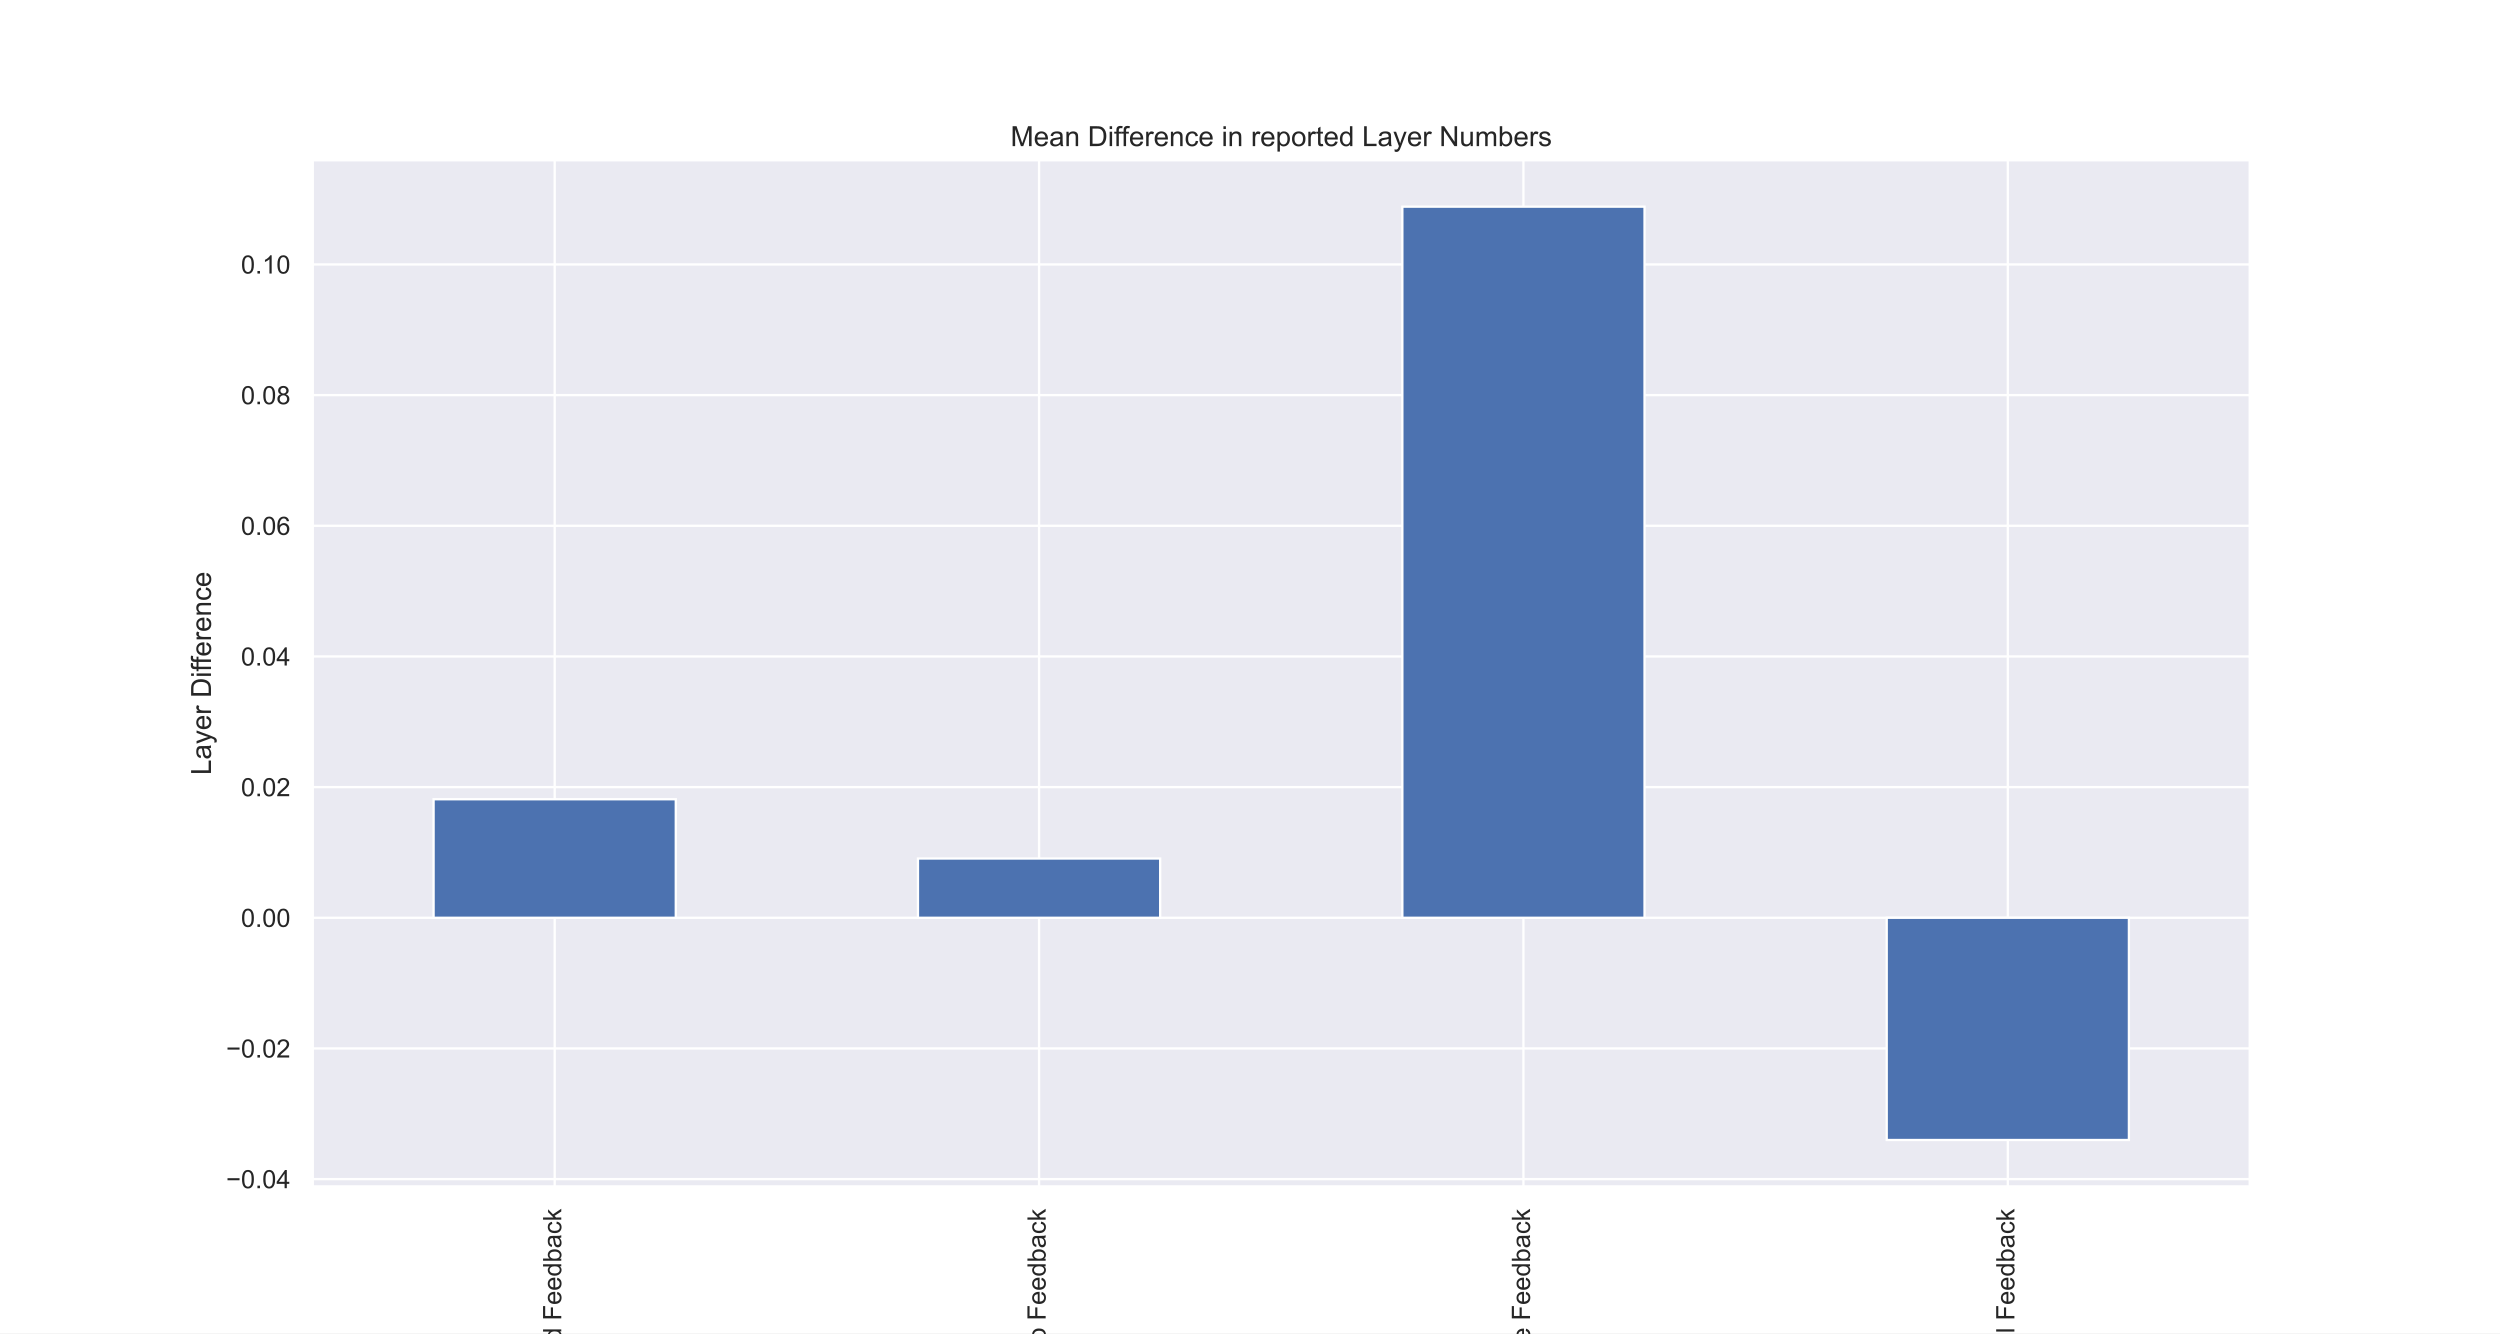
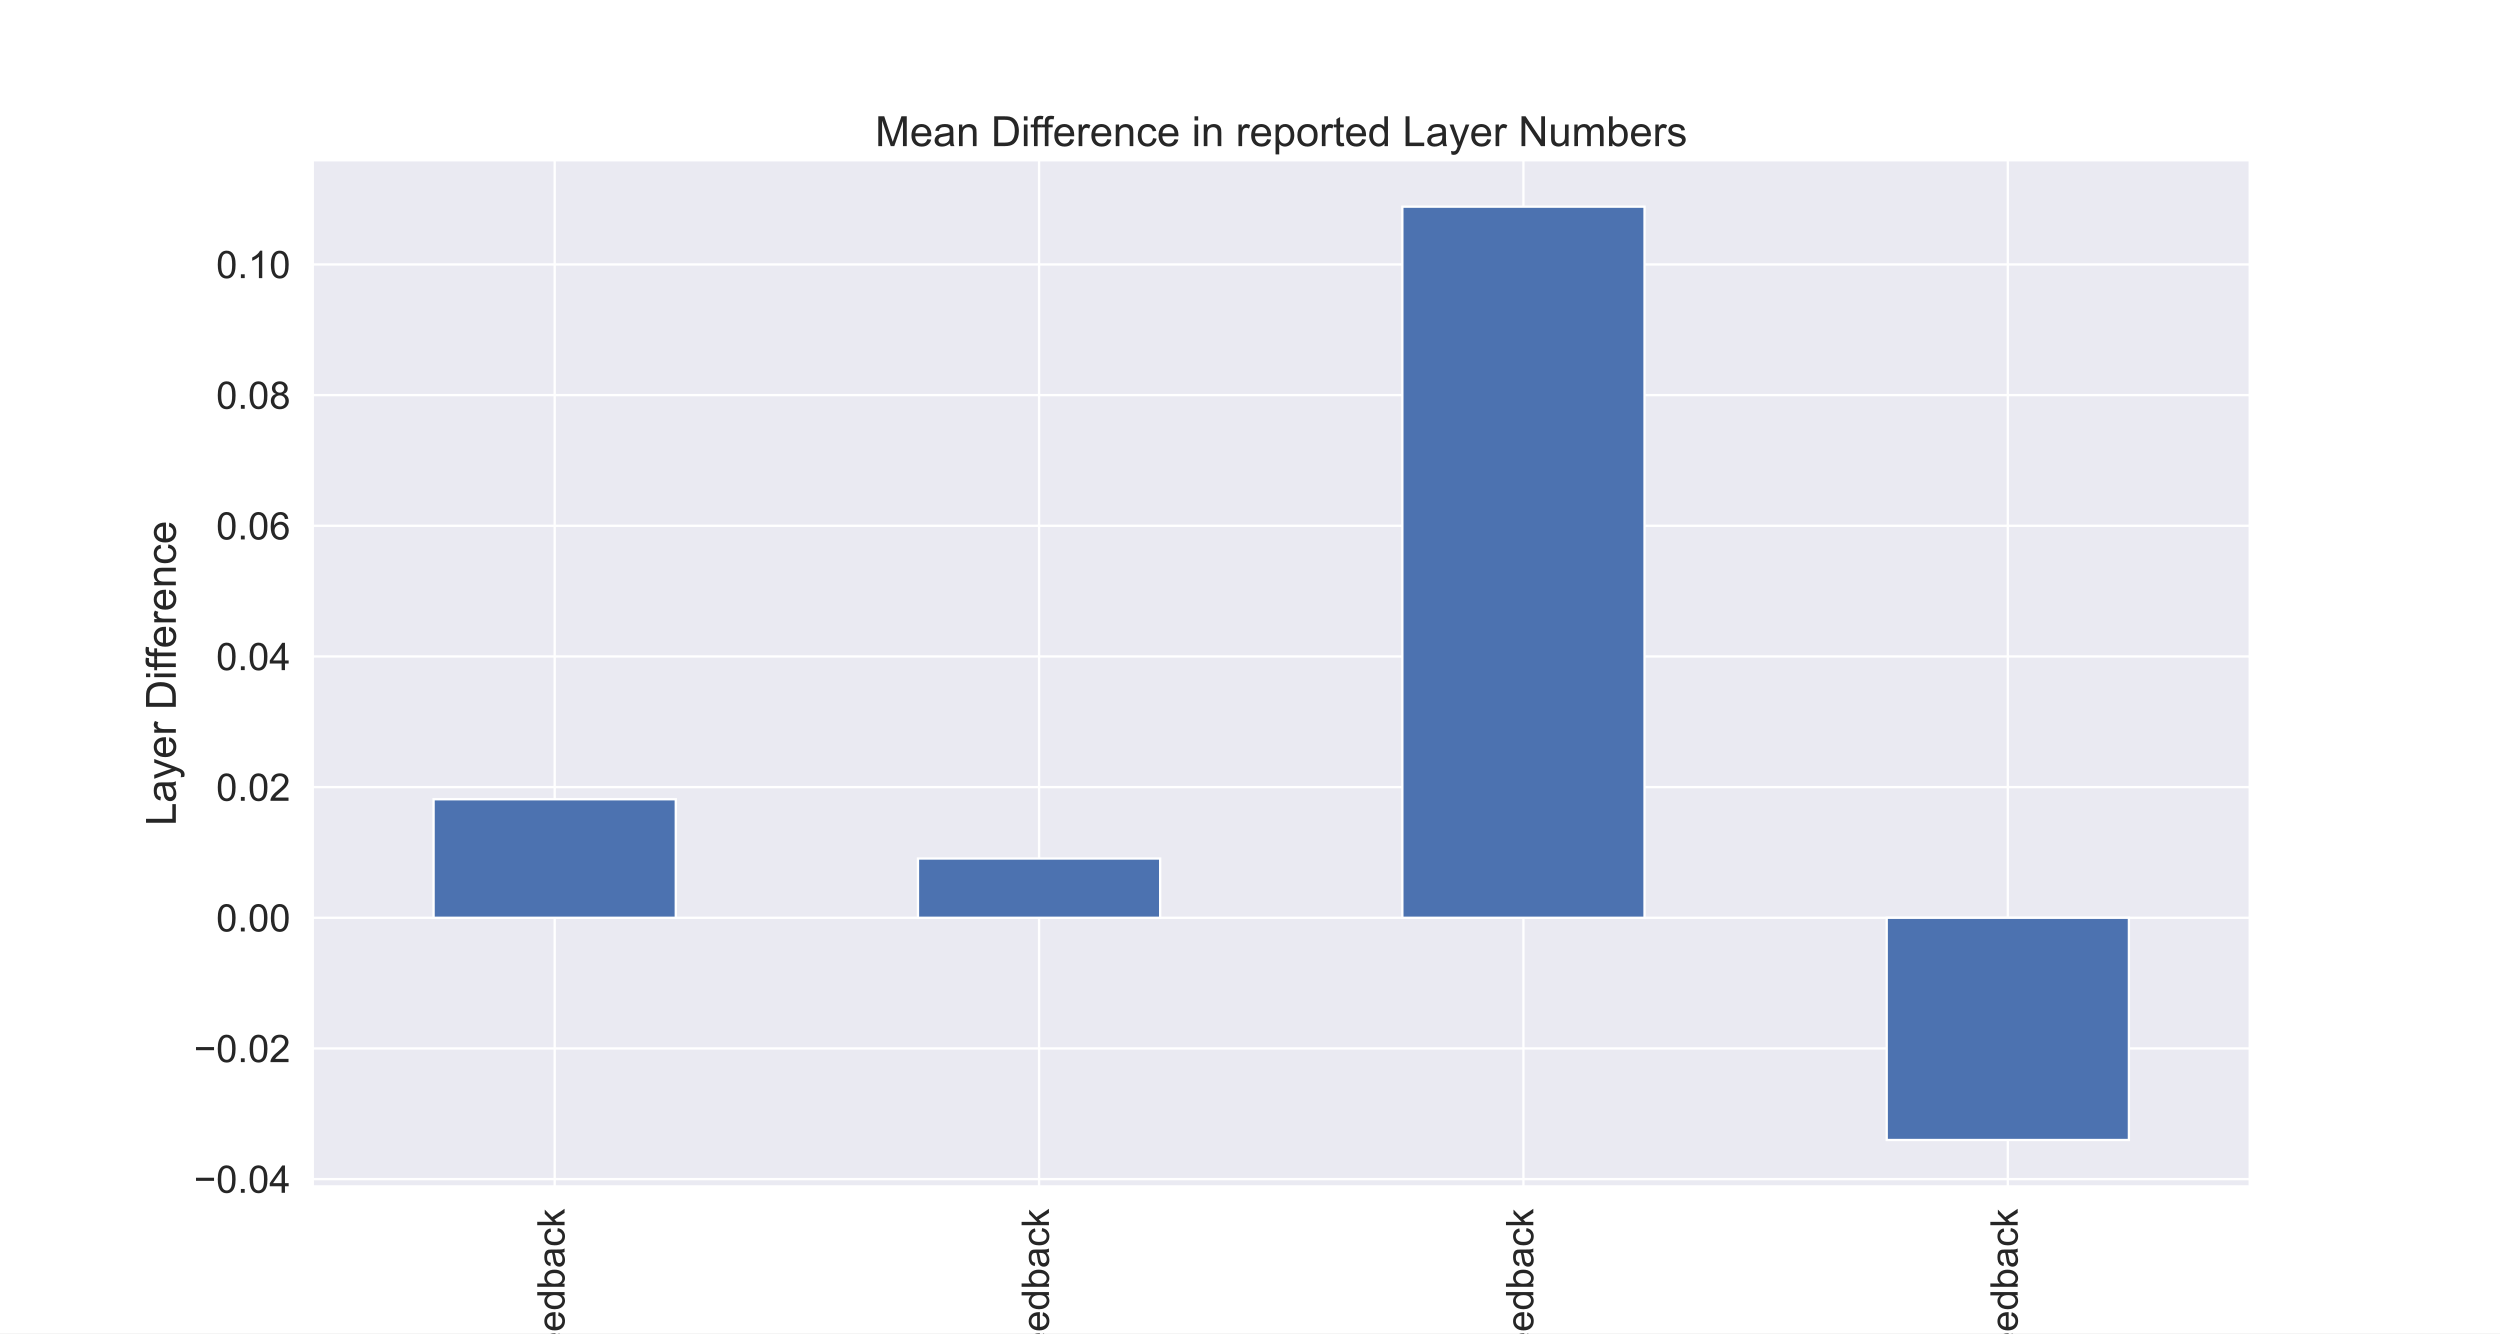
<svg xmlns="http://www.w3.org/2000/svg" xmlns:xlink="http://www.w3.org/1999/xlink" width="1080pt" height="576pt" viewBox="0 0 1080 576" version="1.1">
  <defs>
    <style type="text/css">*{stroke-linejoin: round; stroke-linecap: butt}</style>
  </defs>
  <g id="figure_1">
    <g id="patch_1">
      <path d="M 0 576  L 1080 576  L 1080 0  L 0 0  z " style="fill: #ffffff" />
    </g>
    <g id="axes_1">
      <g id="patch_2">
        <path d="M 135 512.64  L 972 512.64  L 972 69.12  L 135 69.12  z " style="fill: #eaeaf2" />
      </g>
      <g id="matplotlib.axis_1">
        <g id="xtick_1">
          <g id="line2d_1">
-             <path d="M 239.625 512.64  L 239.625 69.12  " clip-path="url(#p287d4f77e2)" style="fill: none; stroke: #ffffff; stroke-linecap: round" />
+             <path d="M 239.625 512.64  L 239.625 69.12  " clip-path="url(#pff2c8c490c)" style="fill: none; stroke: #ffffff; stroke-linecap: round" />
          </g>
          <g id="text_1">
-             <g style="fill: #262626" transform="translate(242.4687 623.6356) rotate(-90) scale(0.11 -0.11)">
+             <g style="fill: #262626" transform="translate(243.8905 674.3834) rotate(-90) scale(0.165 -0.165)">
              <defs>
                <path id="ArialMT-43" d="M 3763 1606  L 4369 1453  Q 4178 706 3683 314  Q 3188 -78 2472 -78  Q 1731 -78 1267 223  Q 803 525 561 1097  Q 319 1669 319 2325  Q 319 3041 592 3573  Q 866 4106 1370 4382  Q 1875 4659 2481 4659  Q 3169 4659 3637 4309  Q 4106 3959 4291 3325  L 3694 3184  Q 3534 3684 3231 3912  Q 2928 4141 2469 4141  Q 1941 4141 1586 3887  Q 1231 3634 1087 3207  Q 944 2781 944 2328  Q 944 1744 1114 1308  Q 1284 872 1643 656  Q 2003 441 2422 441  Q 2931 441 3284 734  Q 3638 1028 3763 1606  z " transform="scale(0.015625)" />
                <path id="ArialMT-6f" d="M 213 1659  Q 213 2581 725 3025  Q 1153 3394 1769 3394  Q 2453 3394 2887 2945  Q 3322 2497 3322 1706  Q 3322 1066 3130 698  Q 2938 331 2570 128  Q 2203 -75 1769 -75  Q 1072 -75 642 372  Q 213 819 213 1659  z M 791 1659  Q 791 1022 1069 705  Q 1347 388 1769 388  Q 2188 388 2466 706  Q 2744 1025 2744 1678  Q 2744 2294 2464 2611  Q 2184 2928 1769 2928  Q 1347 2928 1069 2612  Q 791 2297 791 1659  z " transform="scale(0.015625)" />
                <path id="ArialMT-6d" d="M 422 0  L 422 3319  L 925 3319  L 925 2853  Q 1081 3097 1340 3245  Q 1600 3394 1931 3394  Q 2300 3394 2536 3241  Q 2772 3088 2869 2813  Q 3263 3394 3894 3394  Q 4388 3394 4653 3120  Q 4919 2847 4919 2278  L 4919 0  L 4359 0  L 4359 2091  Q 4359 2428 4304 2576  Q 4250 2725 4106 2815  Q 3963 2906 3769 2906  Q 3419 2906 3187 2673  Q 2956 2441 2956 1928  L 2956 0  L 2394 0  L 2394 2156  Q 2394 2531 2256 2718  Q 2119 2906 1806 2906  Q 1569 2906 1367 2781  Q 1166 2656 1075 2415  Q 984 2175 984 1722  L 984 0  L 422 0  z " transform="scale(0.015625)" />
                <path id="ArialMT-62" d="M 941 0  L 419 0  L 419 4581  L 981 4581  L 981 2947  Q 1338 3394 1891 3394  Q 2197 3394 2470 3270  Q 2744 3147 2920 2923  Q 3097 2700 3197 2384  Q 3297 2069 3297 1709  Q 3297 856 2875 390  Q 2453 -75 1863 -75  Q 1275 -75 941 416  L 941 0  z M 934 1684  Q 934 1088 1097 822  Q 1363 388 1816 388  Q 2184 388 2453 708  Q 2722 1028 2722 1663  Q 2722 2313 2464 2622  Q 2206 2931 1841 2931  Q 1472 2931 1203 2611  Q 934 2291 934 1684  z " transform="scale(0.015625)" />
                <path id="ArialMT-69" d="M 425 3934  L 425 4581  L 988 4581  L 988 3934  L 425 3934  z M 425 0  L 425 3319  L 988 3319  L 988 0  L 425 0  z " transform="scale(0.015625)" />
                <path id="ArialMT-6e" d="M 422 0  L 422 3319  L 928 3319  L 928 2847  Q 1294 3394 1984 3394  Q 2284 3394 2536 3286  Q 2788 3178 2913 3003  Q 3038 2828 3088 2588  Q 3119 2431 3119 2041  L 3119 0  L 2556 0  L 2556 2019  Q 2556 2363 2490 2533  Q 2425 2703 2258 2804  Q 2091 2906 1866 2906  Q 1506 2906 1245 2678  Q 984 2450 984 1813  L 984 0  L 422 0  z " transform="scale(0.015625)" />
                <path id="ArialMT-65" d="M 2694 1069  L 3275 997  Q 3138 488 2766 206  Q 2394 -75 1816 -75  Q 1088 -75 661 373  Q 234 822 234 1631  Q 234 2469 665 2931  Q 1097 3394 1784 3394  Q 2450 3394 2872 2941  Q 3294 2488 3294 1666  Q 3294 1616 3291 1516  L 816 1516  Q 847 969 1125 678  Q 1403 388 1819 388  Q 2128 388 2347 550  Q 2566 713 2694 1069  z M 847 1978  L 2700 1978  Q 2663 2397 2488 2606  Q 2219 2931 1791 2931  Q 1403 2931 1139 2672  Q 875 2413 847 1978  z " transform="scale(0.015625)" />
                <path id="ArialMT-64" d="M 2575 0  L 2575 419  Q 2259 -75 1647 -75  Q 1250 -75 917 144  Q 584 363 401 755  Q 219 1147 219 1656  Q 219 2153 384 2558  Q 550 2963 881 3178  Q 1213 3394 1622 3394  Q 1922 3394 2156 3267  Q 2391 3141 2538 2938  L 2538 4581  L 3097 4581  L 3097 0  L 2575 0  z M 797 1656  Q 797 1019 1065 703  Q 1334 388 1700 388  Q 2069 388 2326 689  Q 2584 991 2584 1609  Q 2584 2291 2321 2609  Q 2059 2928 1675 2928  Q 1300 2928 1048 2622  Q 797 2316 797 1656  z " transform="scale(0.015625)" />
                <path id="ArialMT-20" transform="scale(0.015625)" />
                <path id="ArialMT-46" d="M 525 0  L 525 4581  L 3616 4581  L 3616 4041  L 1131 4041  L 1131 2622  L 3281 2622  L 3281 2081  L 1131 2081  L 1131 0  L 525 0  z " transform="scale(0.015625)" />
                <path id="ArialMT-61" d="M 2588 409  Q 2275 144 1986 34  Q 1697 -75 1366 -75  Q 819 -75 525 192  Q 231 459 231 875  Q 231 1119 342 1320  Q 453 1522 633 1644  Q 813 1766 1038 1828  Q 1203 1872 1538 1913  Q 2219 1994 2541 2106  Q 2544 2222 2544 2253  Q 2544 2597 2384 2738  Q 2169 2928 1744 2928  Q 1347 2928 1158 2789  Q 969 2650 878 2297  L 328 2372  Q 403 2725 575 2942  Q 747 3159 1072 3276  Q 1397 3394 1825 3394  Q 2250 3394 2515 3294  Q 2781 3194 2906 3042  Q 3031 2891 3081 2659  Q 3109 2516 3109 2141  L 3109 1391  Q 3109 606 3145 398  Q 3181 191 3288 0  L 2700 0  Q 2613 175 2588 409  z M 2541 1666  Q 2234 1541 1622 1453  Q 1275 1403 1131 1340  Q 988 1278 909 1158  Q 831 1038 831 891  Q 831 666 1001 516  Q 1172 366 1500 366  Q 1825 366 2078 508  Q 2331 650 2450 897  Q 2541 1088 2541 1459  L 2541 1666  z " transform="scale(0.015625)" />
                <path id="ArialMT-63" d="M 2588 1216  L 3141 1144  Q 3050 572 2676 248  Q 2303 -75 1759 -75  Q 1078 -75 664 370  Q 250 816 250 1647  Q 250 2184 428 2587  Q 606 2991 970 3192  Q 1334 3394 1763 3394  Q 2303 3394 2647 3120  Q 2991 2847 3088 2344  L 2541 2259  Q 2463 2594 2264 2762  Q 2066 2931 1784 2931  Q 1359 2931 1093 2626  Q 828 2322 828 1663  Q 828 994 1084 691  Q 1341 388 1753 388  Q 2084 388 2306 591  Q 2528 794 2588 1216  z " transform="scale(0.015625)" />
                <path id="ArialMT-6b" d="M 425 0  L 425 4581  L 988 4581  L 988 1969  L 2319 3319  L 3047 3319  L 1778 2088  L 3175 0  L 2481 0  L 1384 1697  L 988 1316  L 988 0  L 425 0  z " transform="scale(0.015625)" />
              </defs>
              <use xlink:href="#ArialMT-43" />
              <use xlink:href="#ArialMT-6f" x="72.217" />
              <use xlink:href="#ArialMT-6d" x="127.832" />
              <use xlink:href="#ArialMT-62" x="211.133" />
              <use xlink:href="#ArialMT-69" x="266.748" />
              <use xlink:href="#ArialMT-6e" x="288.965" />
              <use xlink:href="#ArialMT-65" x="344.58" />
              <use xlink:href="#ArialMT-64" x="400.195" />
              <use xlink:href="#ArialMT-20" x="455.811" />
              <use xlink:href="#ArialMT-46" x="483.594" />
              <use xlink:href="#ArialMT-65" x="544.678" />
              <use xlink:href="#ArialMT-65" x="600.293" />
              <use xlink:href="#ArialMT-64" x="655.908" />
              <use xlink:href="#ArialMT-62" x="711.523" />
              <use xlink:href="#ArialMT-61" x="767.139" />
              <use xlink:href="#ArialMT-63" x="822.754" />
              <use xlink:href="#ArialMT-6b" x="872.754" />
            </g>
          </g>
        </g>
        <g id="xtick_2">
          <g id="line2d_2">
-             <path d="M 448.875 512.64  L 448.875 69.12  " clip-path="url(#p287d4f77e2)" style="fill: none; stroke: #ffffff; stroke-linecap: round" />
+             <path d="M 448.875 512.64  L 448.875 69.12  " clip-path="url(#pff2c8c490c)" style="fill: none; stroke: #ffffff; stroke-linecap: round" />
          </g>
          <g id="text_2">
-             <g style="fill: #262626" transform="translate(451.7187 587.5608) rotate(-90) scale(0.11 -0.11)">
+             <g style="fill: #262626" transform="translate(453.1405 620.2712) rotate(-90) scale(0.165 -0.165)">
              <defs>
                <path id="ArialMT-4e" d="M 488 0  L 488 4581  L 1109 4581  L 3516 984  L 3516 4581  L 4097 4581  L 4097 0  L 3475 0  L 1069 3600  L 1069 0  L 488 0  z " transform="scale(0.015625)" />
              </defs>
              <use xlink:href="#ArialMT-4e" />
              <use xlink:href="#ArialMT-6f" x="72.217" />
              <use xlink:href="#ArialMT-20" x="127.832" />
              <use xlink:href="#ArialMT-46" x="155.615" />
              <use xlink:href="#ArialMT-65" x="216.699" />
              <use xlink:href="#ArialMT-65" x="272.314" />
              <use xlink:href="#ArialMT-64" x="327.93" />
              <use xlink:href="#ArialMT-62" x="383.545" />
              <use xlink:href="#ArialMT-61" x="439.16" />
              <use xlink:href="#ArialMT-63" x="494.775" />
              <use xlink:href="#ArialMT-6b" x="544.775" />
            </g>
          </g>
        </g>
        <g id="xtick_3">
          <g id="line2d_3">
-             <path d="M 658.125 512.64  L 658.125 69.12  " clip-path="url(#p287d4f77e2)" style="fill: none; stroke: #ffffff; stroke-linecap: round" />
+             <path d="M 658.125 512.64  L 658.125 69.12  " clip-path="url(#pff2c8c490c)" style="fill: none; stroke: #ffffff; stroke-linecap: round" />
          </g>
          <g id="text_3">
-             <g style="fill: #262626" transform="translate(660.9687 604.6727) rotate(-90) scale(0.11 -0.11)">
+             <g style="fill: #262626" transform="translate(662.3905 645.939) rotate(-90) scale(0.165 -0.165)">
              <defs>
                <path id="ArialMT-54" d="M 1659 0  L 1659 4041  L 150 4041  L 150 4581  L 3781 4581  L 3781 4041  L 2266 4041  L 2266 0  L 1659 0  z " transform="scale(0.015625)" />
                <path id="ArialMT-74" d="M 1650 503  L 1731 6  Q 1494 -44 1306 -44  Q 1000 -44 831 53  Q 663 150 594 308  Q 525 466 525 972  L 525 2881  L 113 2881  L 113 3319  L 525 3319  L 525 4141  L 1084 4478  L 1084 3319  L 1650 3319  L 1650 2881  L 1084 2881  L 1084 941  Q 1084 700 1114 631  Q 1144 563 1211 522  Q 1278 481 1403 481  Q 1497 481 1650 503  z " transform="scale(0.015625)" />
                <path id="ArialMT-6c" d="M 409 0  L 409 4581  L 972 4581  L 972 0  L 409 0  z " transform="scale(0.015625)" />
              </defs>
              <use xlink:href="#ArialMT-54" />
              <use xlink:href="#ArialMT-61" x="49.959" />
              <use xlink:href="#ArialMT-63" x="105.574" />
              <use xlink:href="#ArialMT-74" x="155.574" />
              <use xlink:href="#ArialMT-69" x="183.357" />
              <use xlink:href="#ArialMT-6c" x="205.574" />
              <use xlink:href="#ArialMT-65" x="227.791" />
              <use xlink:href="#ArialMT-20" x="283.406" />
              <use xlink:href="#ArialMT-46" x="311.189" />
              <use xlink:href="#ArialMT-65" x="372.273" />
              <use xlink:href="#ArialMT-65" x="427.889" />
              <use xlink:href="#ArialMT-64" x="483.504" />
              <use xlink:href="#ArialMT-62" x="539.119" />
              <use xlink:href="#ArialMT-61" x="594.734" />
              <use xlink:href="#ArialMT-63" x="650.35" />
              <use xlink:href="#ArialMT-6b" x="700.35" />
            </g>
          </g>
        </g>
        <g id="xtick_4">
          <g id="line2d_4">
-             <path d="M 867.375 512.64  L 867.375 69.12  " clip-path="url(#p287d4f77e2)" style="fill: none; stroke: #ffffff; stroke-linecap: round" />
+             <path d="M 867.375 512.64  L 867.375 69.12  " clip-path="url(#pff2c8c490c)" style="fill: none; stroke: #ffffff; stroke-linecap: round" />
          </g>
          <g id="text_4">
-             <g style="fill: #262626" transform="translate(870.2187 603.2667) rotate(-90) scale(0.11 -0.11)">
+             <g style="fill: #262626" transform="translate(871.6405 643.8301) rotate(-90) scale(0.165 -0.165)">
              <defs>
                <path id="ArialMT-56" d="M 1803 0  L 28 4581  L 684 4581  L 1875 1253  Q 2019 853 2116 503  Q 2222 878 2363 1253  L 3600 4581  L 4219 4581  L 2425 0  L 1803 0  z " transform="scale(0.015625)" />
                <path id="ArialMT-73" d="M 197 991  L 753 1078  Q 800 744 1014 566  Q 1228 388 1613 388  Q 2000 388 2187 545  Q 2375 703 2375 916  Q 2375 1106 2209 1216  Q 2094 1291 1634 1406  Q 1016 1563 777 1677  Q 538 1791 414 1992  Q 291 2194 291 2438  Q 291 2659 392 2848  Q 494 3038 669 3163  Q 800 3259 1026 3326  Q 1253 3394 1513 3394  Q 1903 3394 2198 3281  Q 2494 3169 2634 2976  Q 2775 2784 2828 2463  L 2278 2388  Q 2241 2644 2061 2787  Q 1881 2931 1553 2931  Q 1166 2931 1000 2803  Q 834 2675 834 2503  Q 834 2394 903 2306  Q 972 2216 1119 2156  Q 1203 2125 1616 2013  Q 2213 1853 2448 1751  Q 2684 1650 2818 1456  Q 2953 1263 2953 975  Q 2953 694 2789 445  Q 2625 197 2315 61  Q 2006 -75 1616 -75  Q 969 -75 630 194  Q 291 463 197 991  z " transform="scale(0.015625)" />
                <path id="ArialMT-75" d="M 2597 0  L 2597 488  Q 2209 -75 1544 -75  Q 1250 -75 995 37  Q 741 150 617 320  Q 494 491 444 738  Q 409 903 409 1263  L 409 3319  L 972 3319  L 972 1478  Q 972 1038 1006 884  Q 1059 663 1231 536  Q 1403 409 1656 409  Q 1909 409 2131 539  Q 2353 669 2445 892  Q 2538 1116 2538 1541  L 2538 3319  L 3100 3319  L 3100 0  L 2597 0  z " transform="scale(0.015625)" />
              </defs>
              <use xlink:href="#ArialMT-56" />
              <use xlink:href="#ArialMT-69" x="64.949" />
              <use xlink:href="#ArialMT-73" x="87.166" />
              <use xlink:href="#ArialMT-75" x="137.166" />
              <use xlink:href="#ArialMT-61" x="192.781" />
              <use xlink:href="#ArialMT-6c" x="248.396" />
              <use xlink:href="#ArialMT-20" x="270.613" />
              <use xlink:href="#ArialMT-46" x="298.396" />
              <use xlink:href="#ArialMT-65" x="359.48" />
              <use xlink:href="#ArialMT-65" x="415.096" />
              <use xlink:href="#ArialMT-64" x="470.711" />
              <use xlink:href="#ArialMT-62" x="526.326" />
              <use xlink:href="#ArialMT-61" x="581.941" />
              <use xlink:href="#ArialMT-63" x="637.557" />
              <use xlink:href="#ArialMT-6b" x="687.557" />
            </g>
          </g>
        </g>
        <g id="text_5">
-           <g style="fill: #262626" transform="translate(528.1509 636.225) scale(0.12 -0.12)">
+           <g style="fill: #262626" transform="translate(515.4764 691.2675) scale(0.18 -0.18)">
            <use xlink:href="#ArialMT-43" />
            <use xlink:href="#ArialMT-6f" x="72.217" />
            <use xlink:href="#ArialMT-6e" x="127.832" />
            <use xlink:href="#ArialMT-64" x="183.447" />
            <use xlink:href="#ArialMT-69" x="239.062" />
            <use xlink:href="#ArialMT-74" x="261.279" />
            <use xlink:href="#ArialMT-69" x="289.062" />
            <use xlink:href="#ArialMT-6f" x="311.279" />
            <use xlink:href="#ArialMT-6e" x="366.895" />
          </g>
        </g>
      </g>
      <g id="matplotlib.axis_2">
        <g id="ytick_1">
          <g id="line2d_5">
-             <path d="M 135 509.376  L 972 509.376  " clip-path="url(#p287d4f77e2)" style="fill: none; stroke: #ffffff; stroke-linecap: round" />
+             <path d="M 135 509.376  L 972 509.376  " clip-path="url(#pff2c8c490c)" style="fill: none; stroke: #ffffff; stroke-linecap: round" />
          </g>
          <g id="text_6">
-             <g style="fill: #262626" transform="translate(97.66828 513.3128) scale(0.11 -0.11)">
+             <g style="fill: #262626" transform="translate(83.75242 515.2812) scale(0.165 -0.165)">
              <defs>
                <path id="ArialMT-2212" d="M 3381 1997  L 356 1997  L 356 2522  L 3381 2522  L 3381 1997  z " transform="scale(0.015625)" />
                <path id="ArialMT-30" d="M 266 2259  Q 266 3072 433 3567  Q 600 4063 929 4331  Q 1259 4600 1759 4600  Q 2128 4600 2406 4451  Q 2684 4303 2865 4023  Q 3047 3744 3150 3342  Q 3253 2941 3253 2259  Q 3253 1453 3087 958  Q 2922 463 2592 192  Q 2263 -78 1759 -78  Q 1097 -78 719 397  Q 266 969 266 2259  z M 844 2259  Q 844 1131 1108 757  Q 1372 384 1759 384  Q 2147 384 2411 759  Q 2675 1134 2675 2259  Q 2675 3391 2411 3762  Q 2147 4134 1753 4134  Q 1366 4134 1134 3806  Q 844 3388 844 2259  z " transform="scale(0.015625)" />
                <path id="ArialMT-2e" d="M 581 0  L 581 641  L 1222 641  L 1222 0  L 581 0  z " transform="scale(0.015625)" />
                <path id="ArialMT-34" d="M 2069 0  L 2069 1097  L 81 1097  L 81 1613  L 2172 4581  L 2631 4581  L 2631 1613  L 3250 1613  L 3250 1097  L 2631 1097  L 2631 0  L 2069 0  z M 2069 1613  L 2069 3678  L 634 1613  L 2069 1613  z " transform="scale(0.015625)" />
              </defs>
              <use xlink:href="#ArialMT-2212" />
              <use xlink:href="#ArialMT-30" x="58.398" />
              <use xlink:href="#ArialMT-2e" x="114.014" />
              <use xlink:href="#ArialMT-30" x="141.797" />
              <use xlink:href="#ArialMT-34" x="197.412" />
            </g>
          </g>
        </g>
        <g id="ytick_2">
          <g id="line2d_6">
-             <path d="M 135 452.928  L 972 452.928  " clip-path="url(#p287d4f77e2)" style="fill: none; stroke: #ffffff; stroke-linecap: round" />
+             <path d="M 135 452.928  L 972 452.928  " clip-path="url(#pff2c8c490c)" style="fill: none; stroke: #ffffff; stroke-linecap: round" />
          </g>
          <g id="text_7">
-             <g style="fill: #262626" transform="translate(97.66828 456.8648) scale(0.11 -0.11)">
+             <g style="fill: #262626" transform="translate(83.75242 458.8332) scale(0.165 -0.165)">
              <defs>
                <path id="ArialMT-32" d="M 3222 541  L 3222 0  L 194 0  Q 188 203 259 391  Q 375 700 629 1000  Q 884 1300 1366 1694  Q 2113 2306 2375 2664  Q 2638 3022 2638 3341  Q 2638 3675 2398 3904  Q 2159 4134 1775 4134  Q 1369 4134 1125 3890  Q 881 3647 878 3216  L 300 3275  Q 359 3922 746 4261  Q 1134 4600 1788 4600  Q 2447 4600 2831 4234  Q 3216 3869 3216 3328  Q 3216 3053 3103 2787  Q 2991 2522 2730 2228  Q 2469 1934 1863 1422  Q 1356 997 1212 845  Q 1069 694 975 541  L 3222 541  z " transform="scale(0.015625)" />
              </defs>
              <use xlink:href="#ArialMT-2212" />
              <use xlink:href="#ArialMT-30" x="58.398" />
              <use xlink:href="#ArialMT-2e" x="114.014" />
              <use xlink:href="#ArialMT-30" x="141.797" />
              <use xlink:href="#ArialMT-32" x="197.412" />
            </g>
          </g>
        </g>
        <g id="ytick_3">
          <g id="line2d_7">
-             <path d="M 135 396.48  L 972 396.48  " clip-path="url(#p287d4f77e2)" style="fill: none; stroke: #ffffff; stroke-linecap: round" />
+             <path d="M 135 396.48  L 972 396.48  " clip-path="url(#pff2c8c490c)" style="fill: none; stroke: #ffffff; stroke-linecap: round" />
          </g>
          <g id="text_8">
-             <g style="fill: #262626" transform="translate(104.093 400.4168) scale(0.11 -0.11)">
+             <g style="fill: #262626" transform="translate(93.38945 402.3852) scale(0.165 -0.165)">
              <use xlink:href="#ArialMT-30" />
              <use xlink:href="#ArialMT-2e" x="55.615" />
              <use xlink:href="#ArialMT-30" x="83.398" />
              <use xlink:href="#ArialMT-30" x="139.014" />
            </g>
          </g>
        </g>
        <g id="ytick_4">
          <g id="line2d_8">
-             <path d="M 135 340.032  L 972 340.032  " clip-path="url(#p287d4f77e2)" style="fill: none; stroke: #ffffff; stroke-linecap: round" />
+             <path d="M 135 340.032  L 972 340.032  " clip-path="url(#pff2c8c490c)" style="fill: none; stroke: #ffffff; stroke-linecap: round" />
          </g>
          <g id="text_9">
-             <g style="fill: #262626" transform="translate(104.093 343.9688) scale(0.11 -0.11)">
+             <g style="fill: #262626" transform="translate(93.38945 345.9372) scale(0.165 -0.165)">
              <use xlink:href="#ArialMT-30" />
              <use xlink:href="#ArialMT-2e" x="55.615" />
              <use xlink:href="#ArialMT-30" x="83.398" />
              <use xlink:href="#ArialMT-32" x="139.014" />
            </g>
          </g>
        </g>
        <g id="ytick_5">
          <g id="line2d_9">
-             <path d="M 135 283.584  L 972 283.584  " clip-path="url(#p287d4f77e2)" style="fill: none; stroke: #ffffff; stroke-linecap: round" />
+             <path d="M 135 283.584  L 972 283.584  " clip-path="url(#pff2c8c490c)" style="fill: none; stroke: #ffffff; stroke-linecap: round" />
          </g>
          <g id="text_10">
-             <g style="fill: #262626" transform="translate(104.093 287.5208) scale(0.11 -0.11)">
+             <g style="fill: #262626" transform="translate(93.38945 289.4892) scale(0.165 -0.165)">
              <use xlink:href="#ArialMT-30" />
              <use xlink:href="#ArialMT-2e" x="55.615" />
              <use xlink:href="#ArialMT-30" x="83.398" />
              <use xlink:href="#ArialMT-34" x="139.014" />
            </g>
          </g>
        </g>
        <g id="ytick_6">
          <g id="line2d_10">
-             <path d="M 135 227.136  L 972 227.136  " clip-path="url(#p287d4f77e2)" style="fill: none; stroke: #ffffff; stroke-linecap: round" />
+             <path d="M 135 227.136  L 972 227.136  " clip-path="url(#pff2c8c490c)" style="fill: none; stroke: #ffffff; stroke-linecap: round" />
          </g>
          <g id="text_11">
-             <g style="fill: #262626" transform="translate(104.093 231.0728) scale(0.11 -0.11)">
+             <g style="fill: #262626" transform="translate(93.38945 233.0412) scale(0.165 -0.165)">
              <defs>
                <path id="ArialMT-36" d="M 3184 3459  L 2625 3416  Q 2550 3747 2413 3897  Q 2184 4138 1850 4138  Q 1581 4138 1378 3988  Q 1113 3794 959 3422  Q 806 3050 800 2363  Q 1003 2672 1297 2822  Q 1591 2972 1913 2972  Q 2475 2972 2870 2558  Q 3266 2144 3266 1488  Q 3266 1056 3080 686  Q 2894 316 2569 119  Q 2244 -78 1831 -78  Q 1128 -78 684 439  Q 241 956 241 2144  Q 241 3472 731 4075  Q 1159 4600 1884 4600  Q 2425 4600 2770 4297  Q 3116 3994 3184 3459  z M 888 1484  Q 888 1194 1011 928  Q 1134 663 1356 523  Q 1578 384 1822 384  Q 2178 384 2434 671  Q 2691 959 2691 1453  Q 2691 1928 2437 2201  Q 2184 2475 1800 2475  Q 1419 2475 1153 2201  Q 888 1928 888 1484  z " transform="scale(0.015625)" />
              </defs>
              <use xlink:href="#ArialMT-30" />
              <use xlink:href="#ArialMT-2e" x="55.615" />
              <use xlink:href="#ArialMT-30" x="83.398" />
              <use xlink:href="#ArialMT-36" x="139.014" />
            </g>
          </g>
        </g>
        <g id="ytick_7">
          <g id="line2d_11">
-             <path d="M 135 170.688  L 972 170.688  " clip-path="url(#p287d4f77e2)" style="fill: none; stroke: #ffffff; stroke-linecap: round" />
+             <path d="M 135 170.688  L 972 170.688  " clip-path="url(#pff2c8c490c)" style="fill: none; stroke: #ffffff; stroke-linecap: round" />
          </g>
          <g id="text_12">
-             <g style="fill: #262626" transform="translate(104.093 174.6248) scale(0.11 -0.11)">
+             <g style="fill: #262626" transform="translate(93.38945 176.5932) scale(0.165 -0.165)">
              <defs>
                <path id="ArialMT-38" d="M 1131 2484  Q 781 2613 612 2850  Q 444 3088 444 3419  Q 444 3919 803 4259  Q 1163 4600 1759 4600  Q 2359 4600 2725 4251  Q 3091 3903 3091 3403  Q 3091 3084 2923 2848  Q 2756 2613 2416 2484  Q 2838 2347 3058 2040  Q 3278 1734 3278 1309  Q 3278 722 2862 322  Q 2447 -78 1769 -78  Q 1091 -78 675 323  Q 259 725 259 1325  Q 259 1772 486 2073  Q 713 2375 1131 2484  z M 1019 3438  Q 1019 3113 1228 2906  Q 1438 2700 1772 2700  Q 2097 2700 2305 2904  Q 2513 3109 2513 3406  Q 2513 3716 2298 3927  Q 2084 4138 1766 4138  Q 1444 4138 1231 3931  Q 1019 3725 1019 3438  z M 838 1322  Q 838 1081 952 856  Q 1066 631 1291 507  Q 1516 384 1775 384  Q 2178 384 2440 643  Q 2703 903 2703 1303  Q 2703 1709 2433 1975  Q 2163 2241 1756 2241  Q 1359 2241 1098 1978  Q 838 1716 838 1322  z " transform="scale(0.015625)" />
              </defs>
              <use xlink:href="#ArialMT-30" />
              <use xlink:href="#ArialMT-2e" x="55.615" />
              <use xlink:href="#ArialMT-30" x="83.398" />
              <use xlink:href="#ArialMT-38" x="139.014" />
            </g>
          </g>
        </g>
        <g id="ytick_8">
          <g id="line2d_12">
-             <path d="M 135 114.24  L 972 114.24  " clip-path="url(#p287d4f77e2)" style="fill: none; stroke: #ffffff; stroke-linecap: round" />
+             <path d="M 135 114.24  L 972 114.24  " clip-path="url(#pff2c8c490c)" style="fill: none; stroke: #ffffff; stroke-linecap: round" />
          </g>
          <g id="text_13">
-             <g style="fill: #262626" transform="translate(104.093 118.1768) scale(0.11 -0.11)">
+             <g style="fill: #262626" transform="translate(93.38945 120.1452) scale(0.165 -0.165)">
              <defs>
                <path id="ArialMT-31" d="M 2384 0  L 1822 0  L 1822 3584  Q 1619 3391 1289 3197  Q 959 3003 697 2906  L 697 3450  Q 1169 3672 1522 3987  Q 1875 4303 2022 4600  L 2384 4600  L 2384 0  z " transform="scale(0.015625)" />
              </defs>
              <use xlink:href="#ArialMT-30" />
              <use xlink:href="#ArialMT-2e" x="55.615" />
              <use xlink:href="#ArialMT-31" x="83.398" />
              <use xlink:href="#ArialMT-30" x="139.014" />
            </g>
          </g>
        </g>
        <g id="text_14">
-           <g style="fill: #262626" transform="translate(91.14266 334.7934) rotate(-90) scale(0.12 -0.12)">
+           <g style="fill: #262626" transform="translate(75.96398 356.7502) rotate(-90) scale(0.18 -0.18)">
            <defs>
              <path id="ArialMT-4c" d="M 469 0  L 469 4581  L 1075 4581  L 1075 541  L 3331 541  L 3331 0  L 469 0  z " transform="scale(0.015625)" />
              <path id="ArialMT-79" d="M 397 -1278  L 334 -750  Q 519 -800 656 -800  Q 844 -800 956 -737  Q 1069 -675 1141 -563  Q 1194 -478 1313 -144  Q 1328 -97 1363 -6  L 103 3319  L 709 3319  L 1400 1397  Q 1534 1031 1641 628  Q 1738 1016 1872 1384  L 2581 3319  L 3144 3319  L 1881 -56  Q 1678 -603 1566 -809  Q 1416 -1088 1222 -1217  Q 1028 -1347 759 -1347  Q 597 -1347 397 -1278  z " transform="scale(0.015625)" />
              <path id="ArialMT-72" d="M 416 0  L 416 3319  L 922 3319  L 922 2816  Q 1116 3169 1280 3281  Q 1444 3394 1641 3394  Q 1925 3394 2219 3213  L 2025 2691  Q 1819 2813 1613 2813  Q 1428 2813 1281 2702  Q 1134 2591 1072 2394  Q 978 2094 978 1738  L 978 0  L 416 0  z " transform="scale(0.015625)" />
              <path id="ArialMT-44" d="M 494 0  L 494 4581  L 2072 4581  Q 2606 4581 2888 4516  Q 3281 4425 3559 4188  Q 3922 3881 4101 3404  Q 4281 2928 4281 2316  Q 4281 1794 4159 1391  Q 4038 988 3847 723  Q 3656 459 3429 307  Q 3203 156 2883 78  Q 2563 0 2147 0  L 494 0  z M 1100 541  L 2078 541  Q 2531 541 2789 625  Q 3047 709 3200 863  Q 3416 1078 3536 1442  Q 3656 1806 3656 2325  Q 3656 3044 3420 3430  Q 3184 3816 2847 3947  Q 2603 4041 2063 4041  L 1100 4041  L 1100 541  z " transform="scale(0.015625)" />
              <path id="ArialMT-66" d="M 556 0  L 556 2881  L 59 2881  L 59 3319  L 556 3319  L 556 3672  Q 556 4006 616 4169  Q 697 4388 901 4523  Q 1106 4659 1475 4659  Q 1713 4659 2000 4603  L 1916 4113  Q 1741 4144 1584 4144  Q 1328 4144 1222 4034  Q 1116 3925 1116 3625  L 1116 3319  L 1763 3319  L 1763 2881  L 1116 2881  L 1116 0  L 556 0  z " transform="scale(0.015625)" />
            </defs>
            <use xlink:href="#ArialMT-4c" />
            <use xlink:href="#ArialMT-61" x="55.615" />
            <use xlink:href="#ArialMT-79" x="111.23" />
            <use xlink:href="#ArialMT-65" x="161.23" />
            <use xlink:href="#ArialMT-72" x="216.846" />
            <use xlink:href="#ArialMT-20" x="250.146" />
            <use xlink:href="#ArialMT-44" x="277.93" />
            <use xlink:href="#ArialMT-69" x="350.146" />
            <use xlink:href="#ArialMT-66" x="372.363" />
            <use xlink:href="#ArialMT-66" x="398.396" />
            <use xlink:href="#ArialMT-65" x="426.18" />
            <use xlink:href="#ArialMT-72" x="481.795" />
            <use xlink:href="#ArialMT-65" x="515.096" />
            <use xlink:href="#ArialMT-6e" x="570.711" />
            <use xlink:href="#ArialMT-63" x="626.326" />
            <use xlink:href="#ArialMT-65" x="676.326" />
          </g>
        </g>
      </g>
      <g id="patch_3">
-         <path d="M 187.312 396.48  L 291.938 396.48  L 291.938 345.28  L 187.312 345.28  z " clip-path="url(#p287d4f77e2)" style="fill: #4c72b0; stroke: #ffffff; stroke-linejoin: miter" />
+         <path d="M 187.312 396.48  L 291.938 396.48  L 291.938 345.28  L 187.312 345.28  z " clip-path="url(#pff2c8c490c)" style="fill: #4c72b0; stroke: #ffffff; stroke-linejoin: miter" />
      </g>
      <g id="patch_4">
-         <path d="M 396.562 396.48  L 501.188 396.48  L 501.188 370.88  L 396.562 370.88  z " clip-path="url(#p287d4f77e2)" style="fill: #4c72b0; stroke: #ffffff; stroke-linejoin: miter" />
+         <path d="M 396.562 396.48  L 501.188 396.48  L 501.188 370.88  L 396.562 370.88  z " clip-path="url(#pff2c8c490c)" style="fill: #4c72b0; stroke: #ffffff; stroke-linejoin: miter" />
      </g>
      <g id="patch_5">
-         <path d="M 605.812 396.48  L 710.438 396.48  L 710.438 89.28  L 605.812 89.28  z " clip-path="url(#p287d4f77e2)" style="fill: #4c72b0; stroke: #ffffff; stroke-linejoin: miter" />
+         <path d="M 605.812 396.48  L 710.438 396.48  L 710.438 89.28  L 605.812 89.28  z " clip-path="url(#pff2c8c490c)" style="fill: #4c72b0; stroke: #ffffff; stroke-linejoin: miter" />
      </g>
      <g id="patch_6">
-         <path d="M 815.062 396.48  L 919.688 396.48  L 919.688 492.48  L 815.062 492.48  z " clip-path="url(#p287d4f77e2)" style="fill: #4c72b0; stroke: #ffffff; stroke-linejoin: miter" />
+         <path d="M 815.062 396.48  L 919.688 396.48  L 919.688 492.48  L 815.062 492.48  z " clip-path="url(#pff2c8c490c)" style="fill: #4c72b0; stroke: #ffffff; stroke-linejoin: miter" />
      </g>
      <g id="patch_7">
        <path d="M 135 512.64  L 135 69.12  " style="fill: none; stroke: #ffffff; stroke-width: 1.25; stroke-linejoin: miter; stroke-linecap: square" />
      </g>
      <g id="patch_8">
        <path d="M 972 512.64  L 972 69.12  " style="fill: none; stroke: #ffffff; stroke-width: 1.25; stroke-linejoin: miter; stroke-linecap: square" />
      </g>
      <g id="patch_9">
        <path d="M 135 512.64  L 972 512.64  " style="fill: none; stroke: #ffffff; stroke-width: 1.25; stroke-linejoin: miter; stroke-linecap: square" />
      </g>
      <g id="patch_10">
        <path d="M 135 69.12  L 972 69.12  " style="fill: none; stroke: #ffffff; stroke-width: 1.25; stroke-linejoin: miter; stroke-linecap: square" />
      </g>
      <g id="text_15">
-         <g style="fill: #262626" transform="translate(436.5581 63.12) scale(0.12 -0.12)">
+         <g style="fill: #262626" transform="translate(378.0872 63.12) scale(0.18 -0.18)">
          <defs>
            <path id="ArialMT-4d" d="M 475 0  L 475 4581  L 1388 4581  L 2472 1338  Q 2622 884 2691 659  Q 2769 909 2934 1394  L 4031 4581  L 4847 4581  L 4847 0  L 4263 0  L 4263 3834  L 2931 0  L 2384 0  L 1059 3900  L 1059 0  L 475 0  z " transform="scale(0.015625)" />
            <path id="ArialMT-70" d="M 422 -1272  L 422 3319  L 934 3319  L 934 2888  Q 1116 3141 1344 3267  Q 1572 3394 1897 3394  Q 2322 3394 2647 3175  Q 2972 2956 3137 2557  Q 3303 2159 3303 1684  Q 3303 1175 3120 767  Q 2938 359 2589 142  Q 2241 -75 1856 -75  Q 1575 -75 1351 44  Q 1128 163 984 344  L 984 -1272  L 422 -1272  z M 931 1641  Q 931 1000 1190 694  Q 1450 388 1819 388  Q 2194 388 2461 705  Q 2728 1022 2728 1688  Q 2728 2322 2467 2637  Q 2206 2953 1844 2953  Q 1484 2953 1207 2617  Q 931 2281 931 1641  z " transform="scale(0.015625)" />
          </defs>
          <use xlink:href="#ArialMT-4d" />
          <use xlink:href="#ArialMT-65" x="83.301" />
          <use xlink:href="#ArialMT-61" x="138.916" />
          <use xlink:href="#ArialMT-6e" x="194.531" />
          <use xlink:href="#ArialMT-20" x="250.146" />
          <use xlink:href="#ArialMT-44" x="277.93" />
          <use xlink:href="#ArialMT-69" x="350.146" />
          <use xlink:href="#ArialMT-66" x="372.363" />
          <use xlink:href="#ArialMT-66" x="398.396" />
          <use xlink:href="#ArialMT-65" x="426.18" />
          <use xlink:href="#ArialMT-72" x="481.795" />
          <use xlink:href="#ArialMT-65" x="515.096" />
          <use xlink:href="#ArialMT-6e" x="570.711" />
          <use xlink:href="#ArialMT-63" x="626.326" />
          <use xlink:href="#ArialMT-65" x="676.326" />
          <use xlink:href="#ArialMT-20" x="731.941" />
          <use xlink:href="#ArialMT-69" x="759.725" />
          <use xlink:href="#ArialMT-6e" x="781.941" />
          <use xlink:href="#ArialMT-20" x="837.557" />
          <use xlink:href="#ArialMT-72" x="865.34" />
          <use xlink:href="#ArialMT-65" x="898.641" />
          <use xlink:href="#ArialMT-70" x="954.256" />
          <use xlink:href="#ArialMT-6f" x="1009.871" />
          <use xlink:href="#ArialMT-72" x="1065.486" />
          <use xlink:href="#ArialMT-74" x="1098.787" />
          <use xlink:href="#ArialMT-65" x="1126.57" />
          <use xlink:href="#ArialMT-64" x="1182.186" />
          <use xlink:href="#ArialMT-20" x="1237.801" />
          <use xlink:href="#ArialMT-4c" x="1265.584" />
          <use xlink:href="#ArialMT-61" x="1321.199" />
          <use xlink:href="#ArialMT-79" x="1376.814" />
          <use xlink:href="#ArialMT-65" x="1426.814" />
          <use xlink:href="#ArialMT-72" x="1482.43" />
          <use xlink:href="#ArialMT-20" x="1515.73" />
          <use xlink:href="#ArialMT-4e" x="1543.514" />
          <use xlink:href="#ArialMT-75" x="1615.73" />
          <use xlink:href="#ArialMT-6d" x="1671.346" />
          <use xlink:href="#ArialMT-62" x="1754.646" />
          <use xlink:href="#ArialMT-65" x="1810.262" />
          <use xlink:href="#ArialMT-72" x="1865.877" />
          <use xlink:href="#ArialMT-73" x="1899.178" />
        </g>
      </g>
    </g>
  </g>
  <defs>
-     <clipPath id="p287d4f77e2">
+     <clipPath id="pff2c8c490c">
      <rect x="135" y="69.12" width="837" height="443.52" />
    </clipPath>
  </defs>
</svg>
